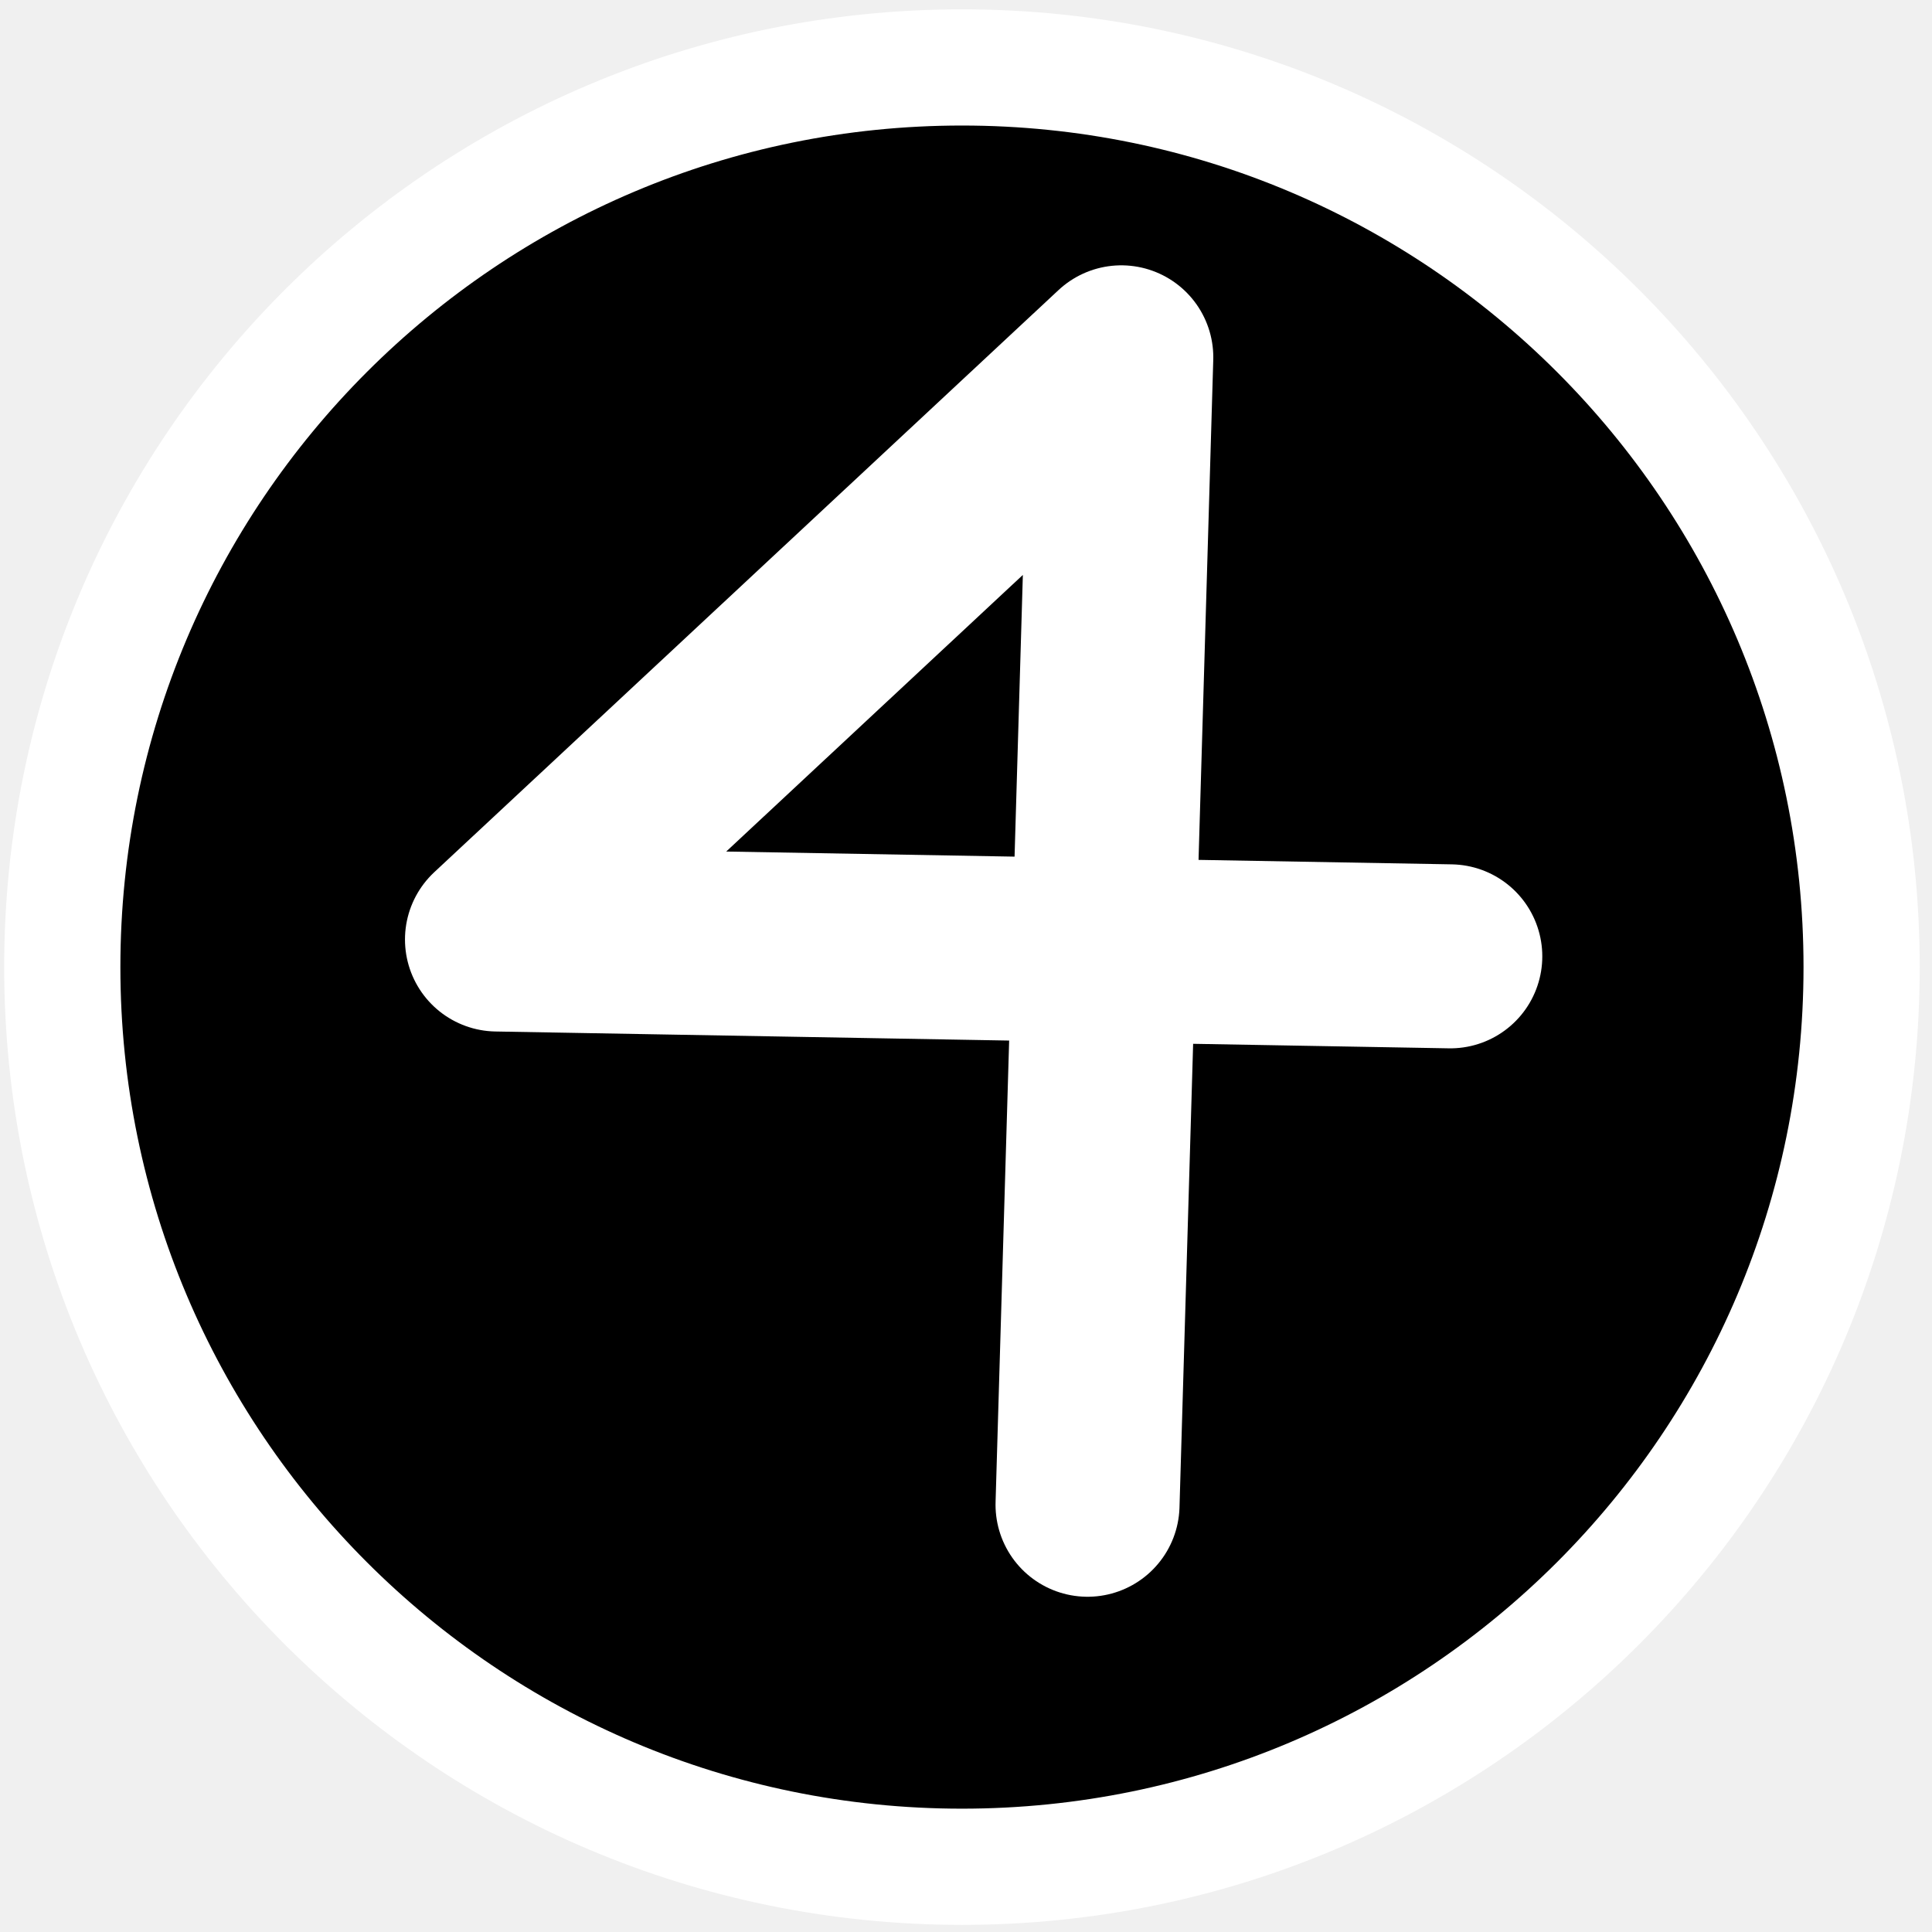
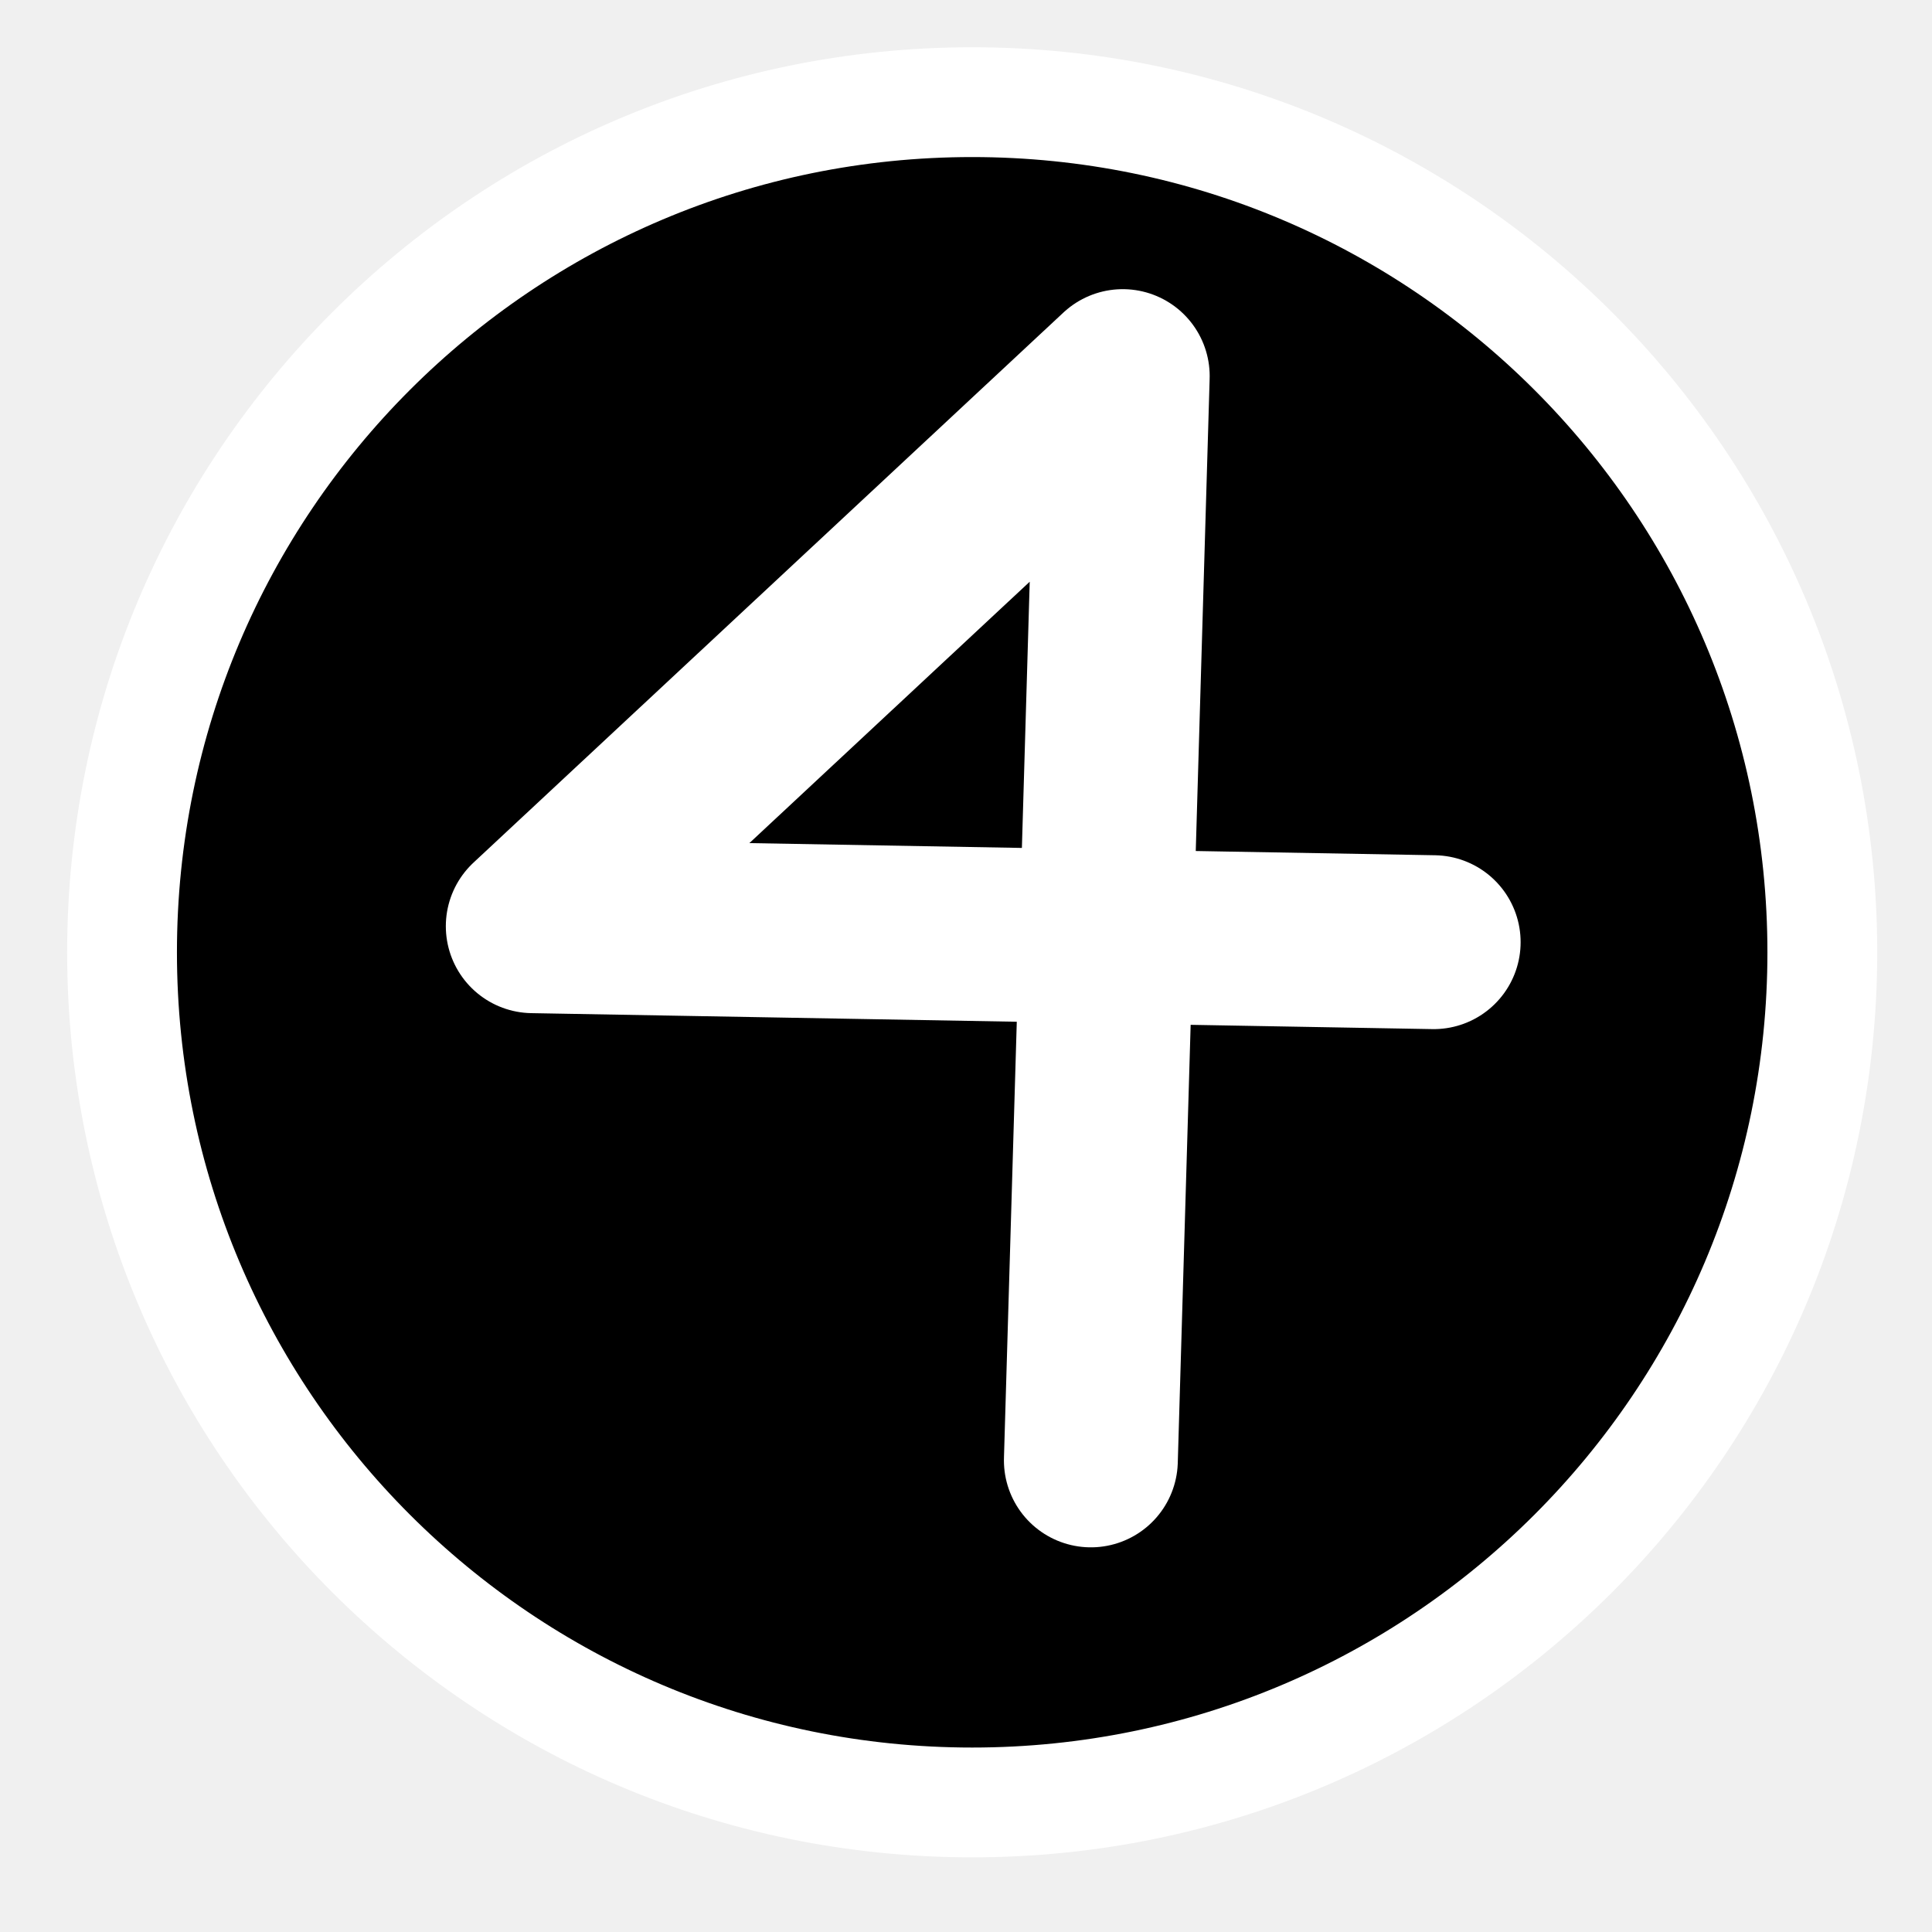
- <svg xmlns="http://www.w3.org/2000/svg" version="1.1" x="0px" y="0px" viewBox="-143.5 -19.058 21 21" enable-background="new -143.5 -19.058 1024 1024" xml:space="preserve" id="svg2" width="21" height="21">
+ <svg xmlns="http://www.w3.org/2000/svg" version="1.1" x="0px" y="0px" viewBox="-143.5 -19.058 100 100" enable-background="new -143.5 -19.058 1024 1024" xml:space="preserve" id="svg2" width="100" height="100">
  <defs id="defs66" />
-   <circle r="9.779" cy="-8.546" cx="-133.044" id="path9736" style="fill:#000000;fill-opacity:1;stroke:#ffffff;stroke-width:1.263;stroke-linecap:round;stroke-linejoin:miter;stroke-miterlimit:4;stroke-dasharray:none;stroke-opacity:1;paint-order:normal" />
-   <path id="path9744-7-1" d="m -131.679,-2.702 0.367,-12.472 -6.786,6.328 10.362,0.183" style="fill:none;stroke:#ffffff;stroke-width:2;stroke-linecap:round;stroke-linejoin:round;stroke-miterlimit:4;stroke-dasharray:none;stroke-opacity:1" />
+   <circle r="44.003" cy="30.233" cx="-93.18" id="path9736" style="fill:#000000;fill-opacity:1;stroke:#ffffff;stroke-width:5.683;stroke-linecap:round;stroke-linejoin:miter;stroke-miterlimit:4;stroke-dasharray:none;stroke-opacity:1;paint-order:normal" />
+   <path id="path9744-7-1" d="M -87.037,56.532 -85.387,0.409 -115.924,28.883 -69.293,29.709" style="fill:none;stroke:#ffffff;stroke-width:9;stroke-linecap:round;stroke-linejoin:round;stroke-miterlimit:4;stroke-dasharray:none;stroke-opacity:1" />
</svg>
